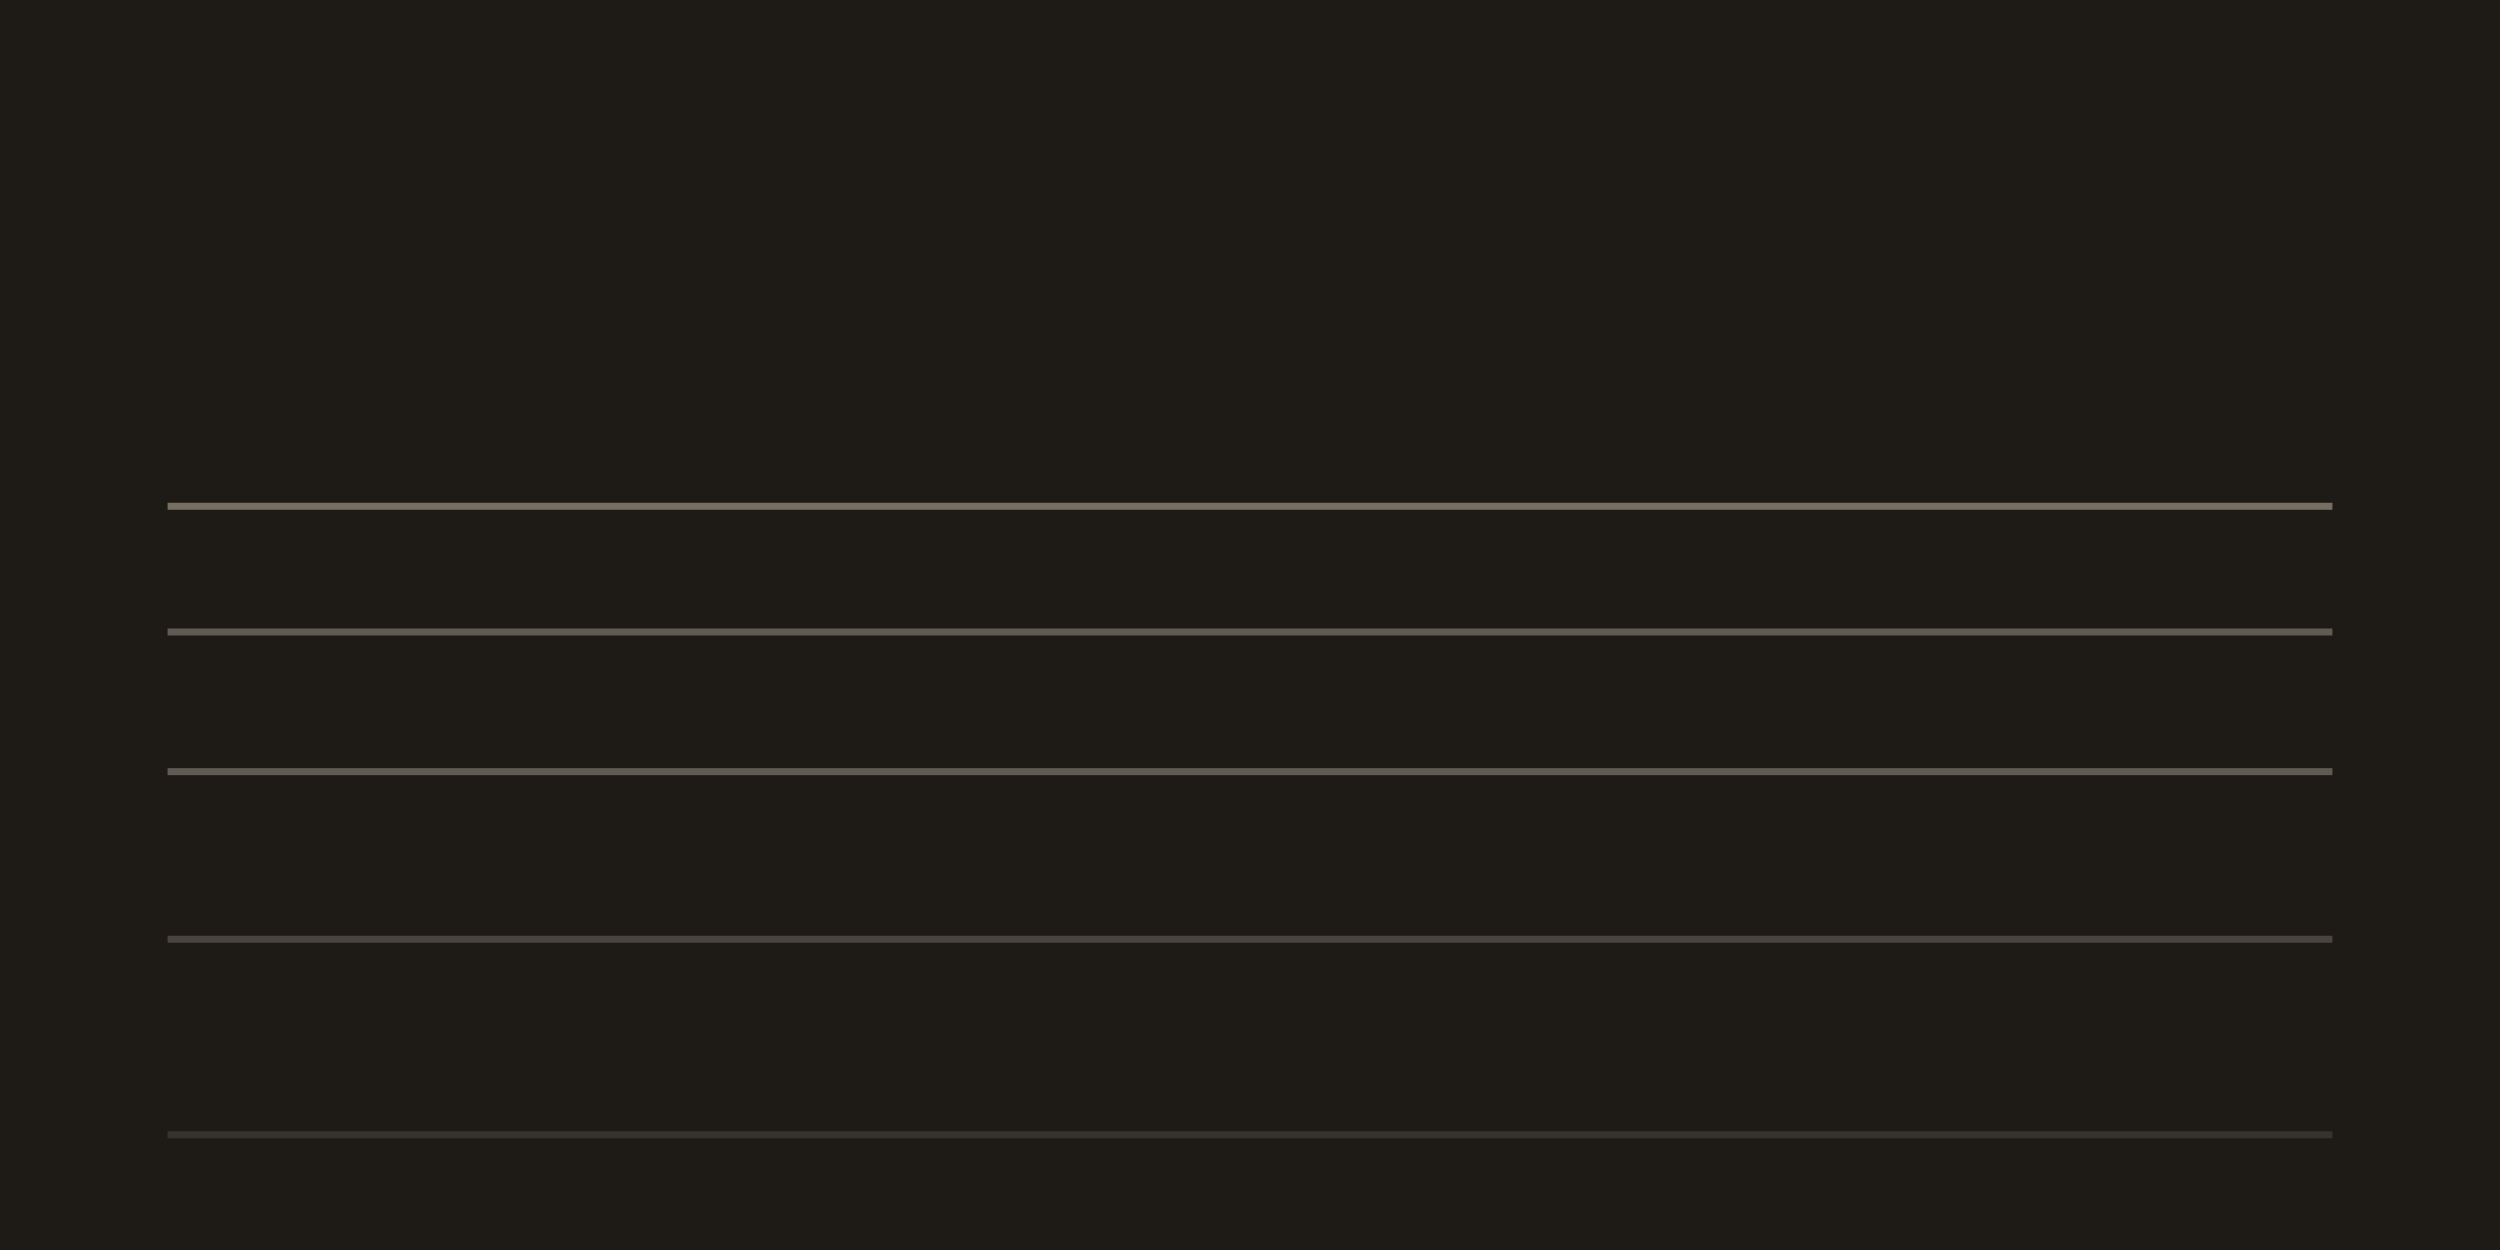
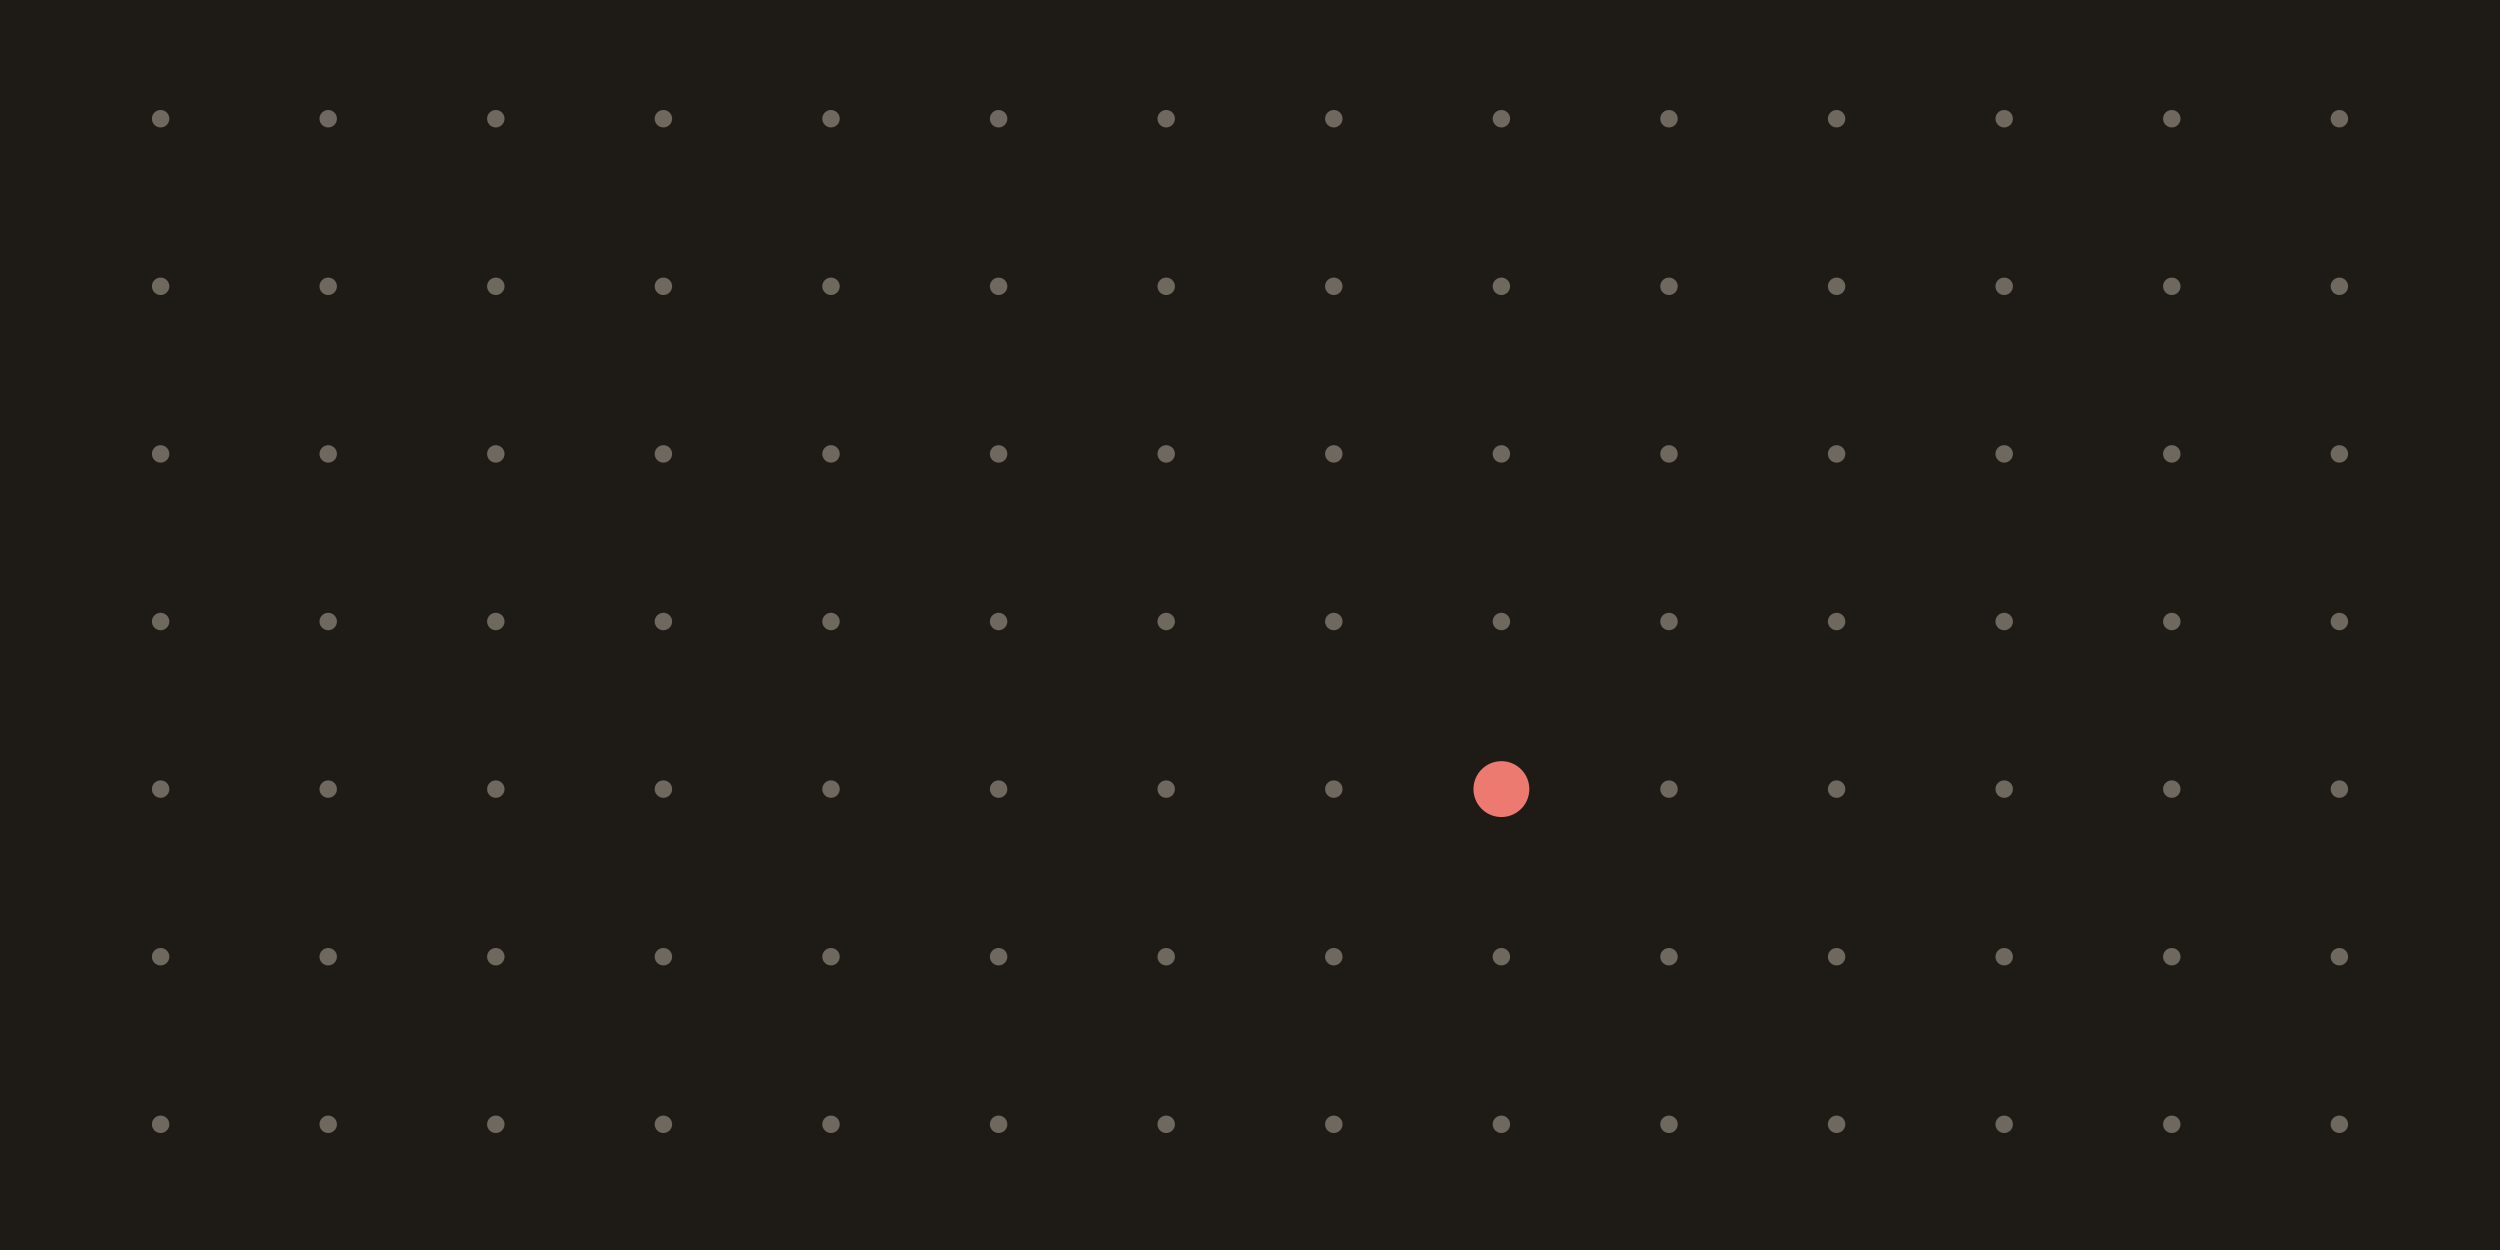
<svg xmlns="http://www.w3.org/2000/svg" width="358" height="179" viewBox="0 0 358 179" preserveAspectRatio="xMidYMid slice" aria-hidden="true">
  <rect width="358" height="179" fill="#1E1B17" />
-   <line x1="24" y1="72.5" x2="334" y2="72.5" stroke="#766E61" stroke-width="1" vector-effect="non-scaling-stroke" />
-   <line x1="24" y1="90.5" x2="334" y2="90.5" stroke="#605B52" stroke-width="1" vector-effect="non-scaling-stroke" />
-   <line x1="24" y1="110.5" x2="334" y2="110.5" stroke="#605B52" stroke-width="1" vector-effect="non-scaling-stroke" />
-   <line x1="24" y1="134.5" x2="334" y2="134.5" stroke="#49443D" stroke-width="1" vector-effect="non-scaling-stroke" />
-   <line x1="24" y1="162.5" x2="334" y2="162.5" stroke="#36322C" stroke-width="1" vector-effect="non-scaling-stroke" />
+   <circle cx="23" cy="17" r="1.25" fill="#6E685E" />
+   <circle cx="47" cy="17" r="1.25" fill="#6E685E" />
+   <circle cx="71" cy="17" r="1.25" fill="#6E685E" />
+   <circle cx="95" cy="17" r="1.25" fill="#6E685E" />
+   <circle cx="119" cy="17" r="1.25" fill="#6E685E" />
+   <circle cx="143" cy="17" r="1.25" fill="#6E685E" />
+   <circle cx="167" cy="17" r="1.25" fill="#6E685E" />
+   <circle cx="191" cy="17" r="1.25" fill="#6E685E" />
+   <circle cx="215" cy="17" r="1.25" fill="#6E685E" />
+   <circle cx="239" cy="17" r="1.25" fill="#6E685E" />
+   <circle cx="263" cy="17" r="1.25" fill="#6E685E" />
+   <circle cx="287" cy="17" r="1.25" fill="#6E685E" />
+   <circle cx="311" cy="17" r="1.25" fill="#6E685E" />
+   <circle cx="335" cy="17" r="1.25" fill="#6E685E" />
+   <circle cx="23" cy="41" r="1.25" fill="#6E685E" />
+   <circle cx="47" cy="41" r="1.25" fill="#6E685E" />
+   <circle cx="71" cy="41" r="1.25" fill="#6E685E" />
+   <circle cx="95" cy="41" r="1.25" fill="#6E685E" />
+   <circle cx="119" cy="41" r="1.25" fill="#6E685E" />
+   <circle cx="143" cy="41" r="1.25" fill="#6E685E" />
+   <circle cx="167" cy="41" r="1.25" fill="#6E685E" />
+   <circle cx="191" cy="41" r="1.25" fill="#6E685E" />
+   <circle cx="215" cy="41" r="1.25" fill="#6E685E" />
+   <circle cx="239" cy="41" r="1.25" fill="#6E685E" />
+   <circle cx="263" cy="41" r="1.25" fill="#6E685E" />
+   <circle cx="287" cy="41" r="1.25" fill="#6E685E" />
+   <circle cx="311" cy="41" r="1.25" fill="#6E685E" />
+   <circle cx="335" cy="41" r="1.25" fill="#6E685E" />
+   <circle cx="23" cy="65" r="1.25" fill="#6E685E" />
+   <circle cx="47" cy="65" r="1.25" fill="#6E685E" />
+   <circle cx="71" cy="65" r="1.25" fill="#6E685E" />
+   <circle cx="95" cy="65" r="1.25" fill="#6E685E" />
+   <circle cx="119" cy="65" r="1.25" fill="#6E685E" />
+   <circle cx="143" cy="65" r="1.25" fill="#6E685E" />
+   <circle cx="167" cy="65" r="1.25" fill="#6E685E" />
+   <circle cx="191" cy="65" r="1.25" fill="#6E685E" />
+   <circle cx="215" cy="65" r="1.25" fill="#6E685E" />
+   <circle cx="239" cy="65" r="1.25" fill="#6E685E" />
+   <circle cx="263" cy="65" r="1.25" fill="#6E685E" />
+   <circle cx="287" cy="65" r="1.25" fill="#6E685E" />
+   <circle cx="311" cy="65" r="1.25" fill="#6E685E" />
+   <circle cx="335" cy="65" r="1.25" fill="#6E685E" />
+   <circle cx="23" cy="89" r="1.25" fill="#6E685E" />
+   <circle cx="47" cy="89" r="1.25" fill="#6E685E" />
+   <circle cx="71" cy="89" r="1.25" fill="#6E685E" />
+   <circle cx="95" cy="89" r="1.25" fill="#6E685E" />
+   <circle cx="119" cy="89" r="1.25" fill="#6E685E" />
+   <circle cx="143" cy="89" r="1.25" fill="#6E685E" />
+   <circle cx="167" cy="89" r="1.25" fill="#6E685E" />
+   <circle cx="191" cy="89" r="1.25" fill="#6E685E" />
+   <circle cx="215" cy="89" r="1.25" fill="#6E685E" />
+   <circle cx="239" cy="89" r="1.25" fill="#6E685E" />
+   <circle cx="263" cy="89" r="1.25" fill="#6E685E" />
+   <circle cx="287" cy="89" r="1.25" fill="#6E685E" />
+   <circle cx="311" cy="89" r="1.25" fill="#6E685E" />
+   <circle cx="335" cy="89" r="1.25" fill="#6E685E" />
+   <circle cx="23" cy="113" r="1.25" fill="#6E685E" />
+   <circle cx="47" cy="113" r="1.25" fill="#6E685E" />
+   <circle cx="71" cy="113" r="1.25" fill="#6E685E" />
+   <circle cx="95" cy="113" r="1.25" fill="#6E685E" />
+   <circle cx="119" cy="113" r="1.25" fill="#6E685E" />
+   <circle cx="143" cy="113" r="1.25" fill="#6E685E" />
+   <circle cx="167" cy="113" r="1.25" fill="#6E685E" />
+   <circle cx="191" cy="113" r="1.25" fill="#6E685E" />
+   <circle cx="239" cy="113" r="1.25" fill="#6E685E" />
+   <circle cx="263" cy="113" r="1.25" fill="#6E685E" />
+   <circle cx="287" cy="113" r="1.25" fill="#6E685E" />
+   <circle cx="311" cy="113" r="1.25" fill="#6E685E" />
+   <circle cx="335" cy="113" r="1.25" fill="#6E685E" />
+   <circle cx="23" cy="137" r="1.25" fill="#6E685E" />
+   <circle cx="47" cy="137" r="1.25" fill="#6E685E" />
+   <circle cx="71" cy="137" r="1.25" fill="#6E685E" />
+   <circle cx="95" cy="137" r="1.25" fill="#6E685E" />
+   <circle cx="119" cy="137" r="1.25" fill="#6E685E" />
+   <circle cx="143" cy="137" r="1.25" fill="#6E685E" />
+   <circle cx="167" cy="137" r="1.25" fill="#6E685E" />
+   <circle cx="191" cy="137" r="1.25" fill="#6E685E" />
+   <circle cx="215" cy="137" r="1.25" fill="#6E685E" />
+   <circle cx="239" cy="137" r="1.25" fill="#6E685E" />
+   <circle cx="263" cy="137" r="1.25" fill="#6E685E" />
+   <circle cx="287" cy="137" r="1.25" fill="#6E685E" />
+   <circle cx="311" cy="137" r="1.25" fill="#6E685E" />
+   <circle cx="335" cy="137" r="1.25" fill="#6E685E" />
+   <circle cx="23" cy="161" r="1.25" fill="#6E685E" />
+   <circle cx="47" cy="161" r="1.25" fill="#6E685E" />
+   <circle cx="71" cy="161" r="1.25" fill="#6E685E" />
+   <circle cx="95" cy="161" r="1.25" fill="#6E685E" />
+   <circle cx="119" cy="161" r="1.25" fill="#6E685E" />
+   <circle cx="143" cy="161" r="1.25" fill="#6E685E" />
+   <circle cx="167" cy="161" r="1.25" fill="#6E685E" />
+   <circle cx="191" cy="161" r="1.25" fill="#6E685E" />
+   <circle cx="215" cy="161" r="1.25" fill="#6E685E" />
+   <circle cx="239" cy="161" r="1.25" fill="#6E685E" />
+   <circle cx="263" cy="161" r="1.25" fill="#6E685E" />
+   <circle cx="287" cy="161" r="1.25" fill="#6E685E" />
+   <circle cx="311" cy="161" r="1.25" fill="#6E685E" />
+   <circle cx="335" cy="161" r="1.25" fill="#6E685E" />
+   <circle cx="215" cy="113" r="4" fill="#EC7A70" />
</svg>
